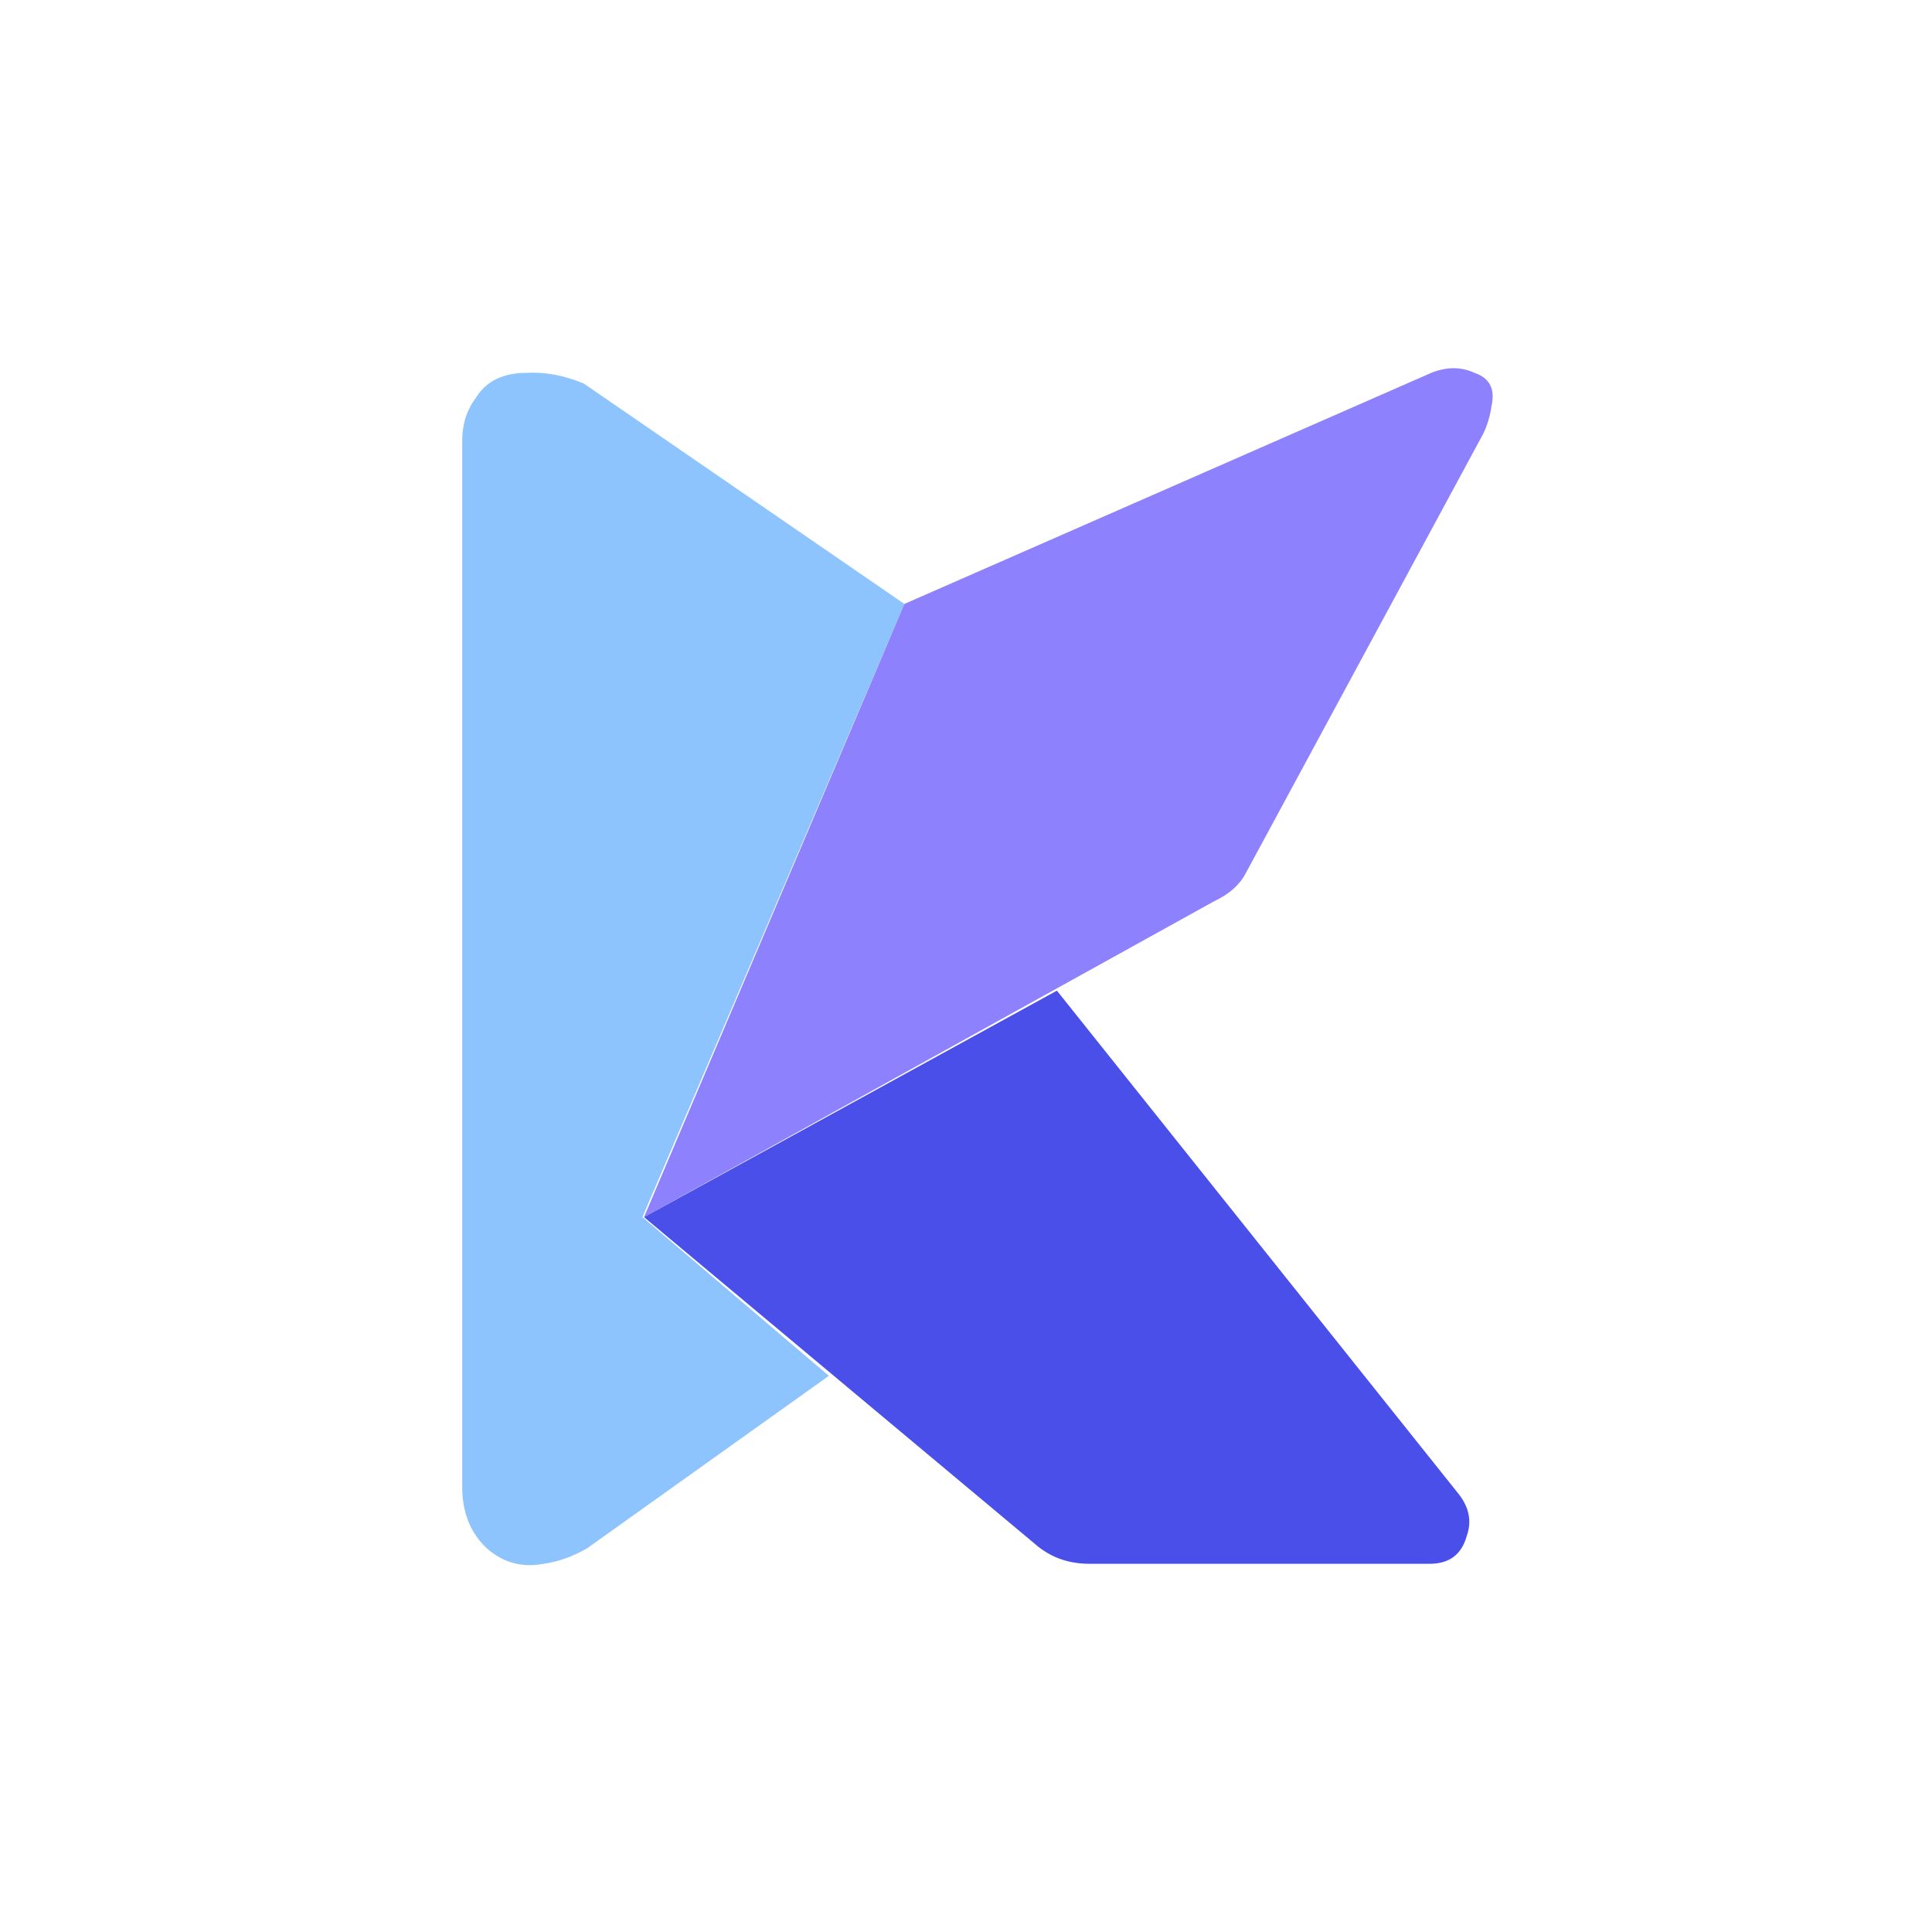
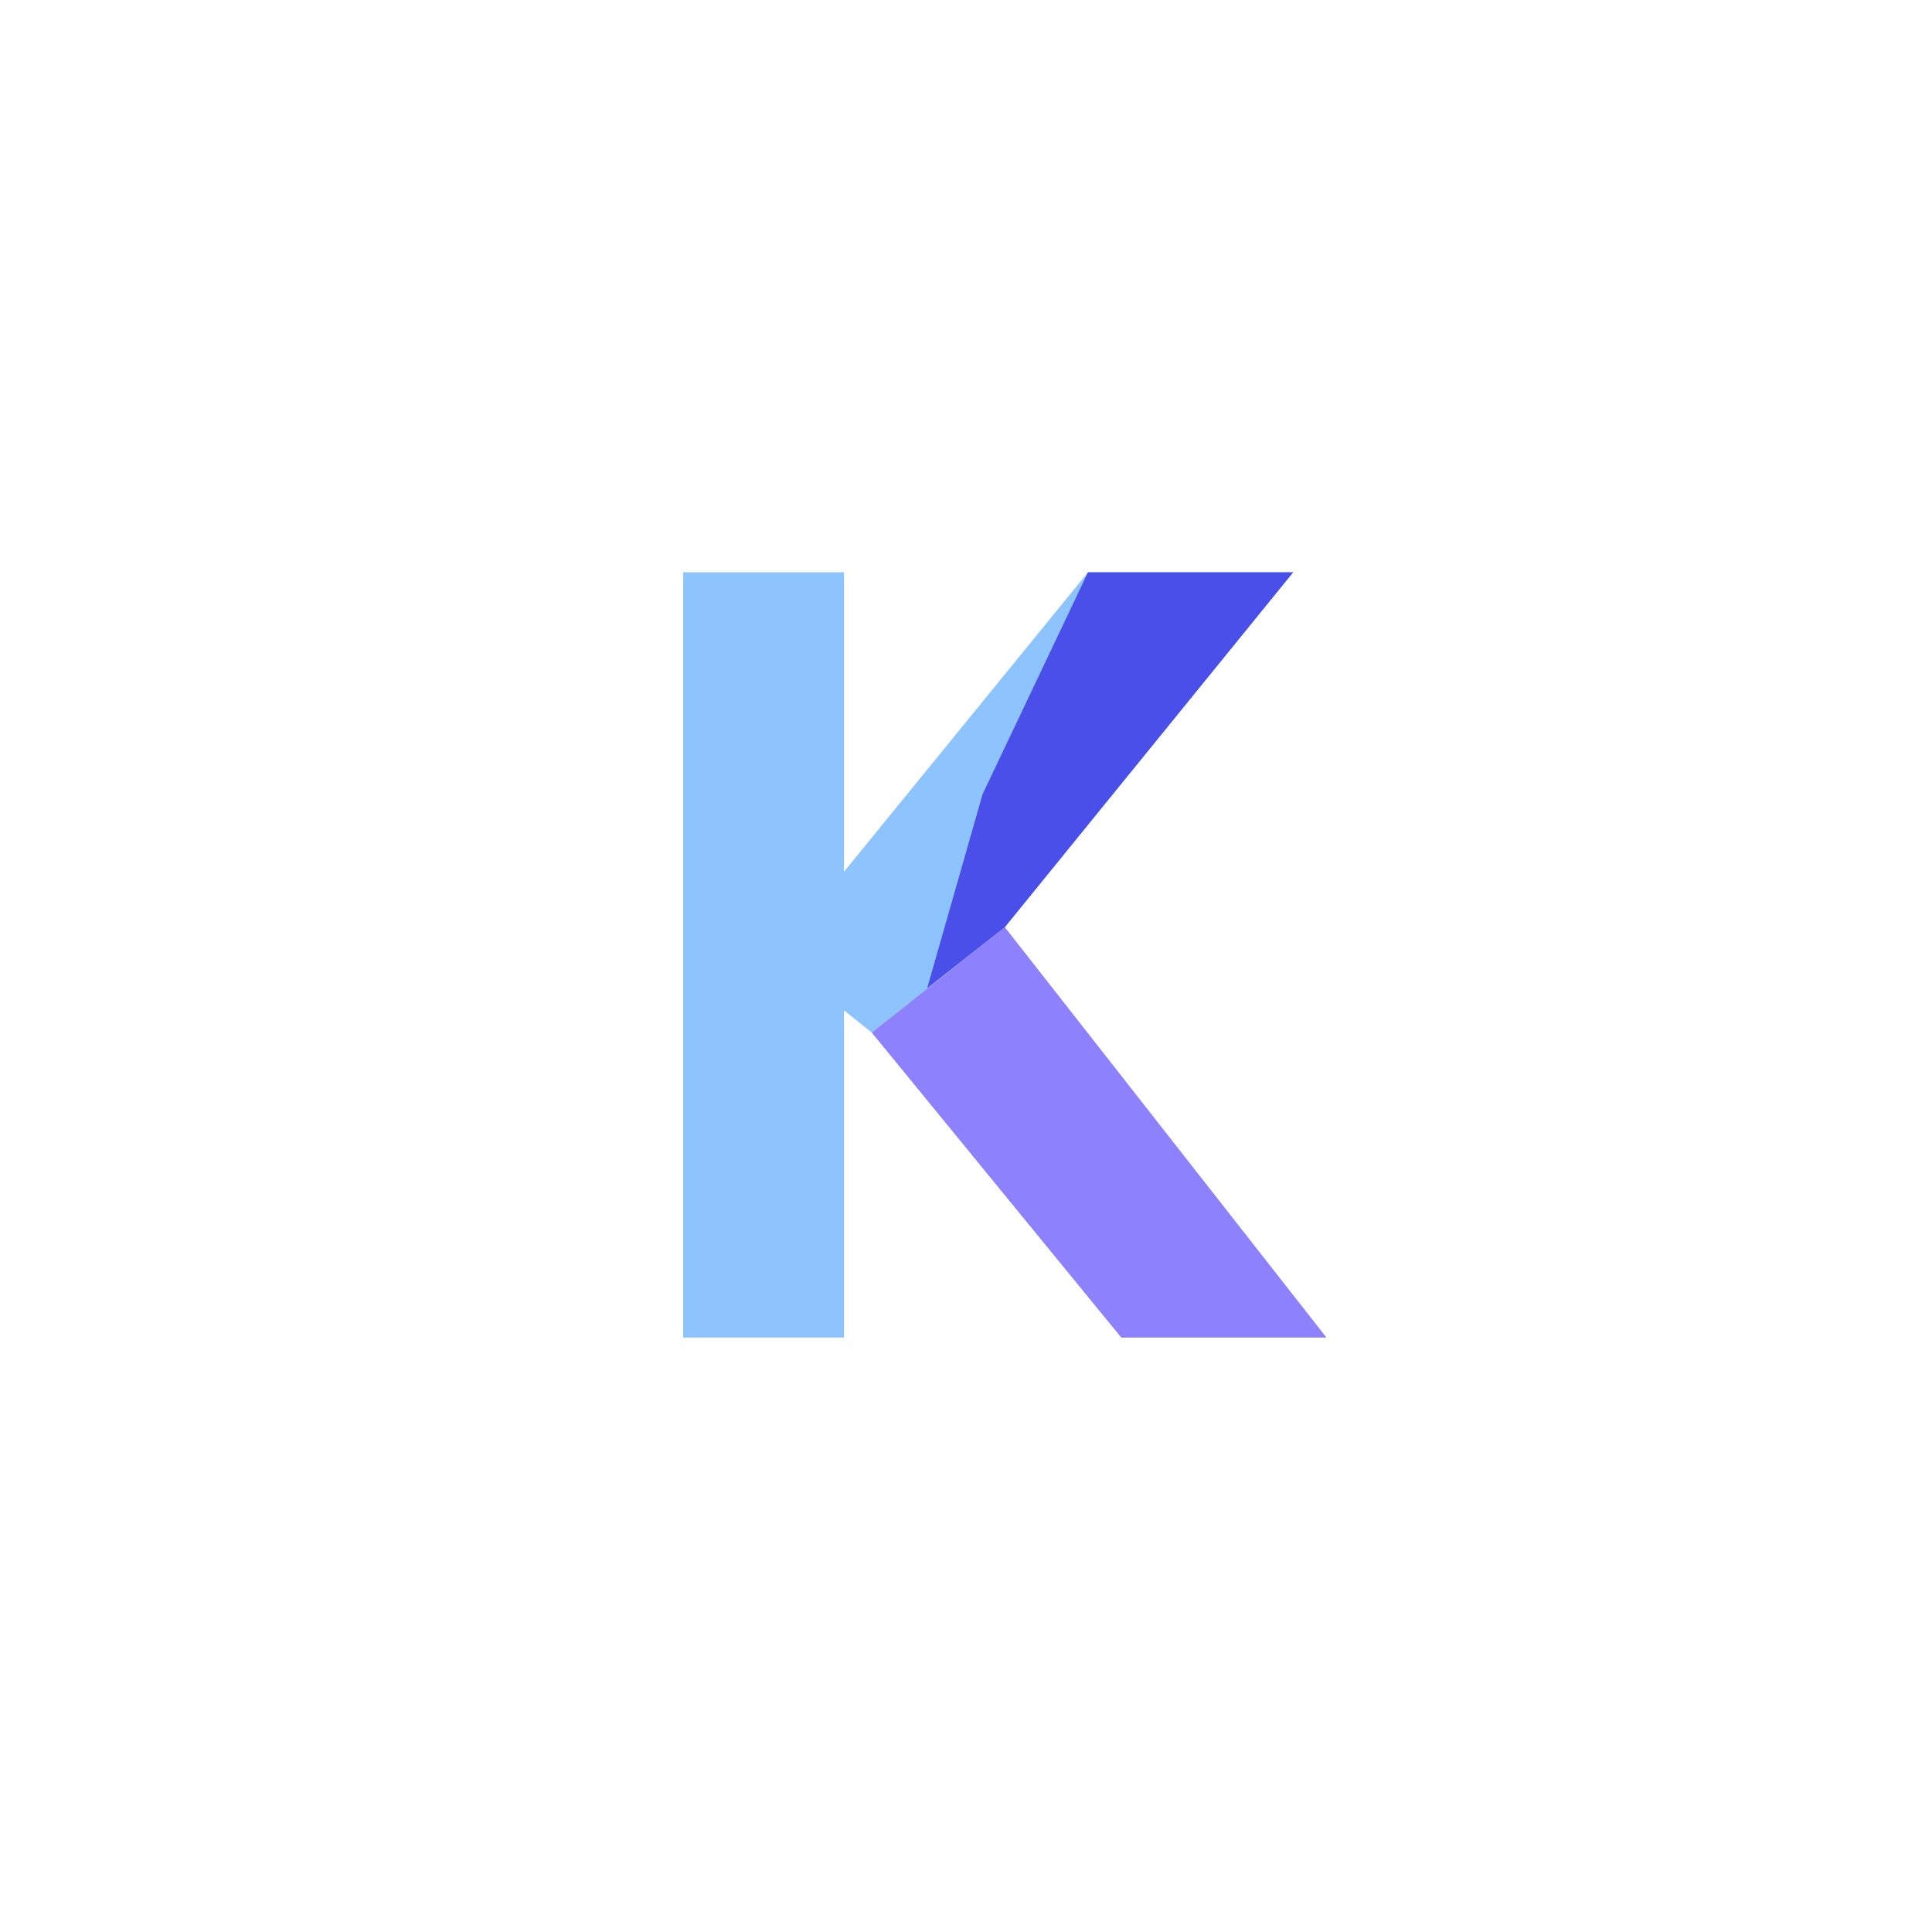
- <svg xmlns="http://www.w3.org/2000/svg" viewBox="0 0 1254 1254">
-   <path fill="#8ec4fd" d="M342 242 Q319 242 309 258 Q300 270 300 286 L300 965 Q300 990 316 1005 Q332 1019 353 1015 Q367 1013 381 1005 L538 893 L417 790 L587 392 L379 249 Q360 241 342 242 Z" />
-   <path fill="#8e81fd" d="M957 242 Q972 247 968 264 Q967 272 963 281 L809 566 Q803 578 788 585 L418 790 L587 392 L929 242 Q944 236 957 242 Z" />
-   <path fill="#494fe8" d="M418 790 L686 643 L947 970 Q957 983 952 997 Q947 1015 928 1015 L707 1015 Q688 1015 674 1004 Z" />
+ <svg xmlns="http://www.w3.org/2000/svg" viewBox="0 0 1080 1080">
+   <g transform="translate(205.2 205.2) scale(0.62)">
+     <path d="M285 185 H430 V455 L650 185 H835 L575 505 L455 600 L430 580 V875 H285 Z" fill="#8EC4FD" />
+     <path d="M455 600 L575 505 L865 875 H680 Z" fill="#8E81FD" />
+     <path d="M650 185 H835 L575 505 L505 560 L555 385 Z" fill="#494FE8" />
+   </g>
</svg>
